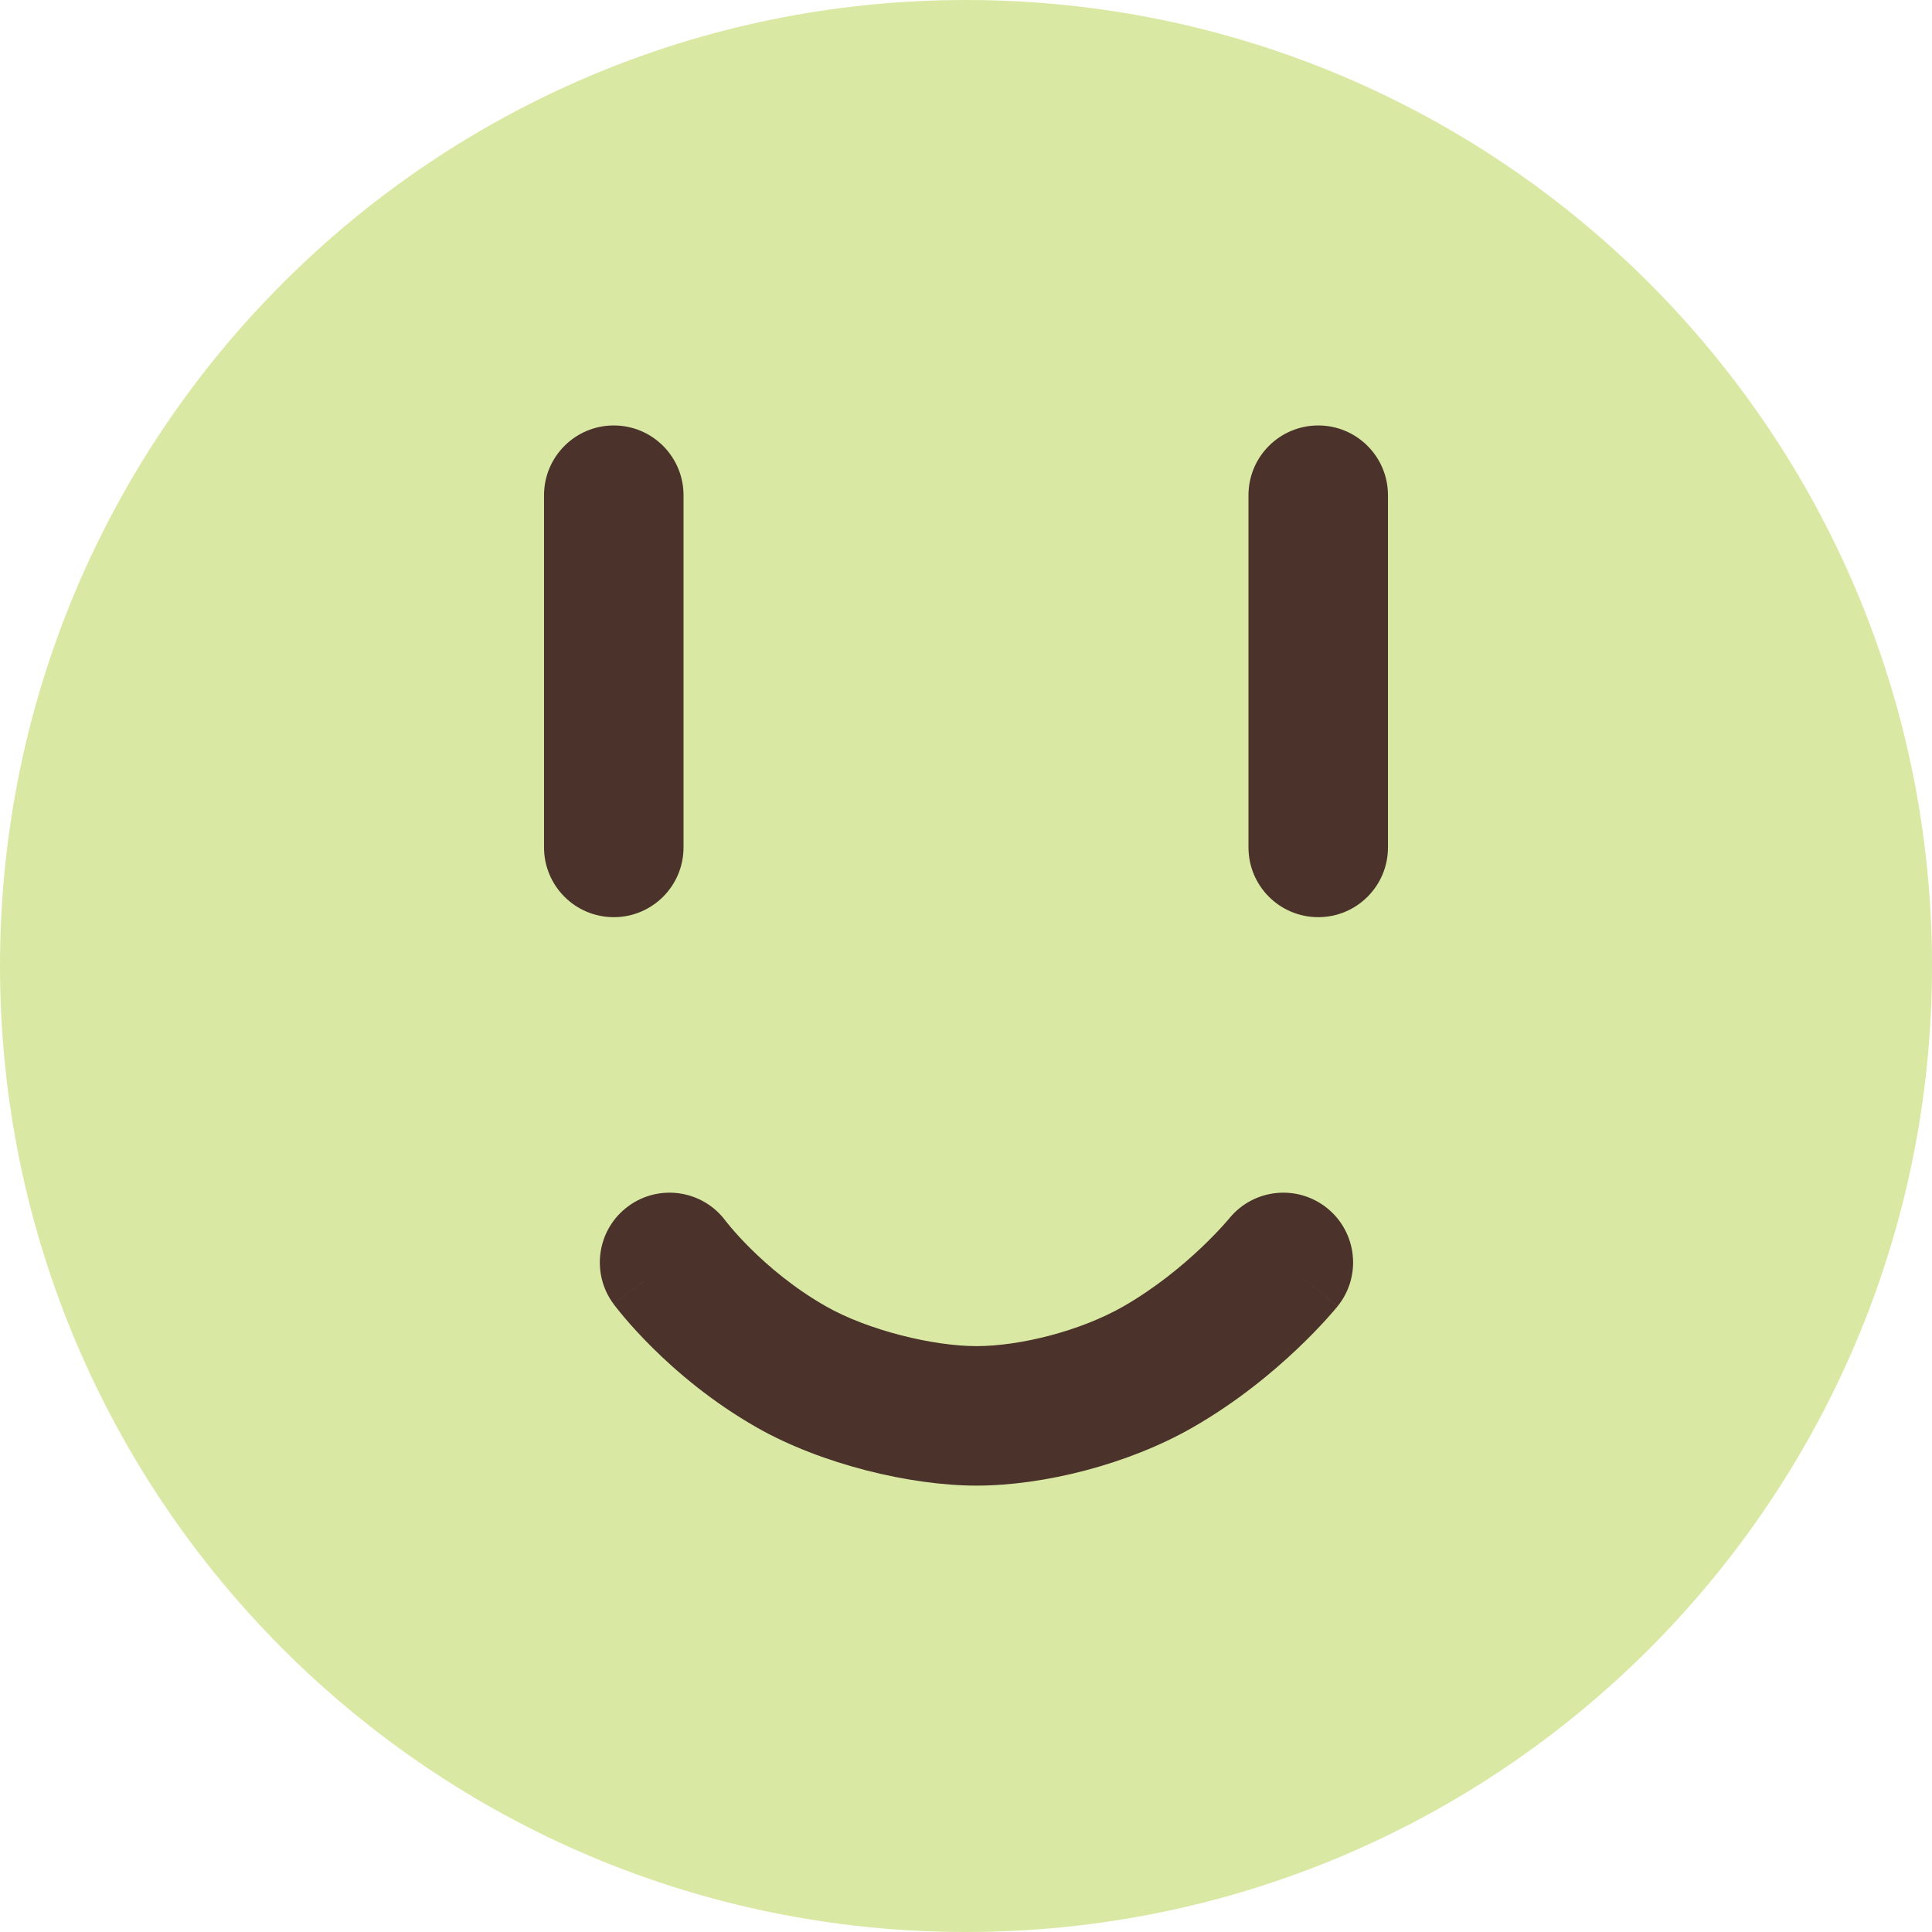
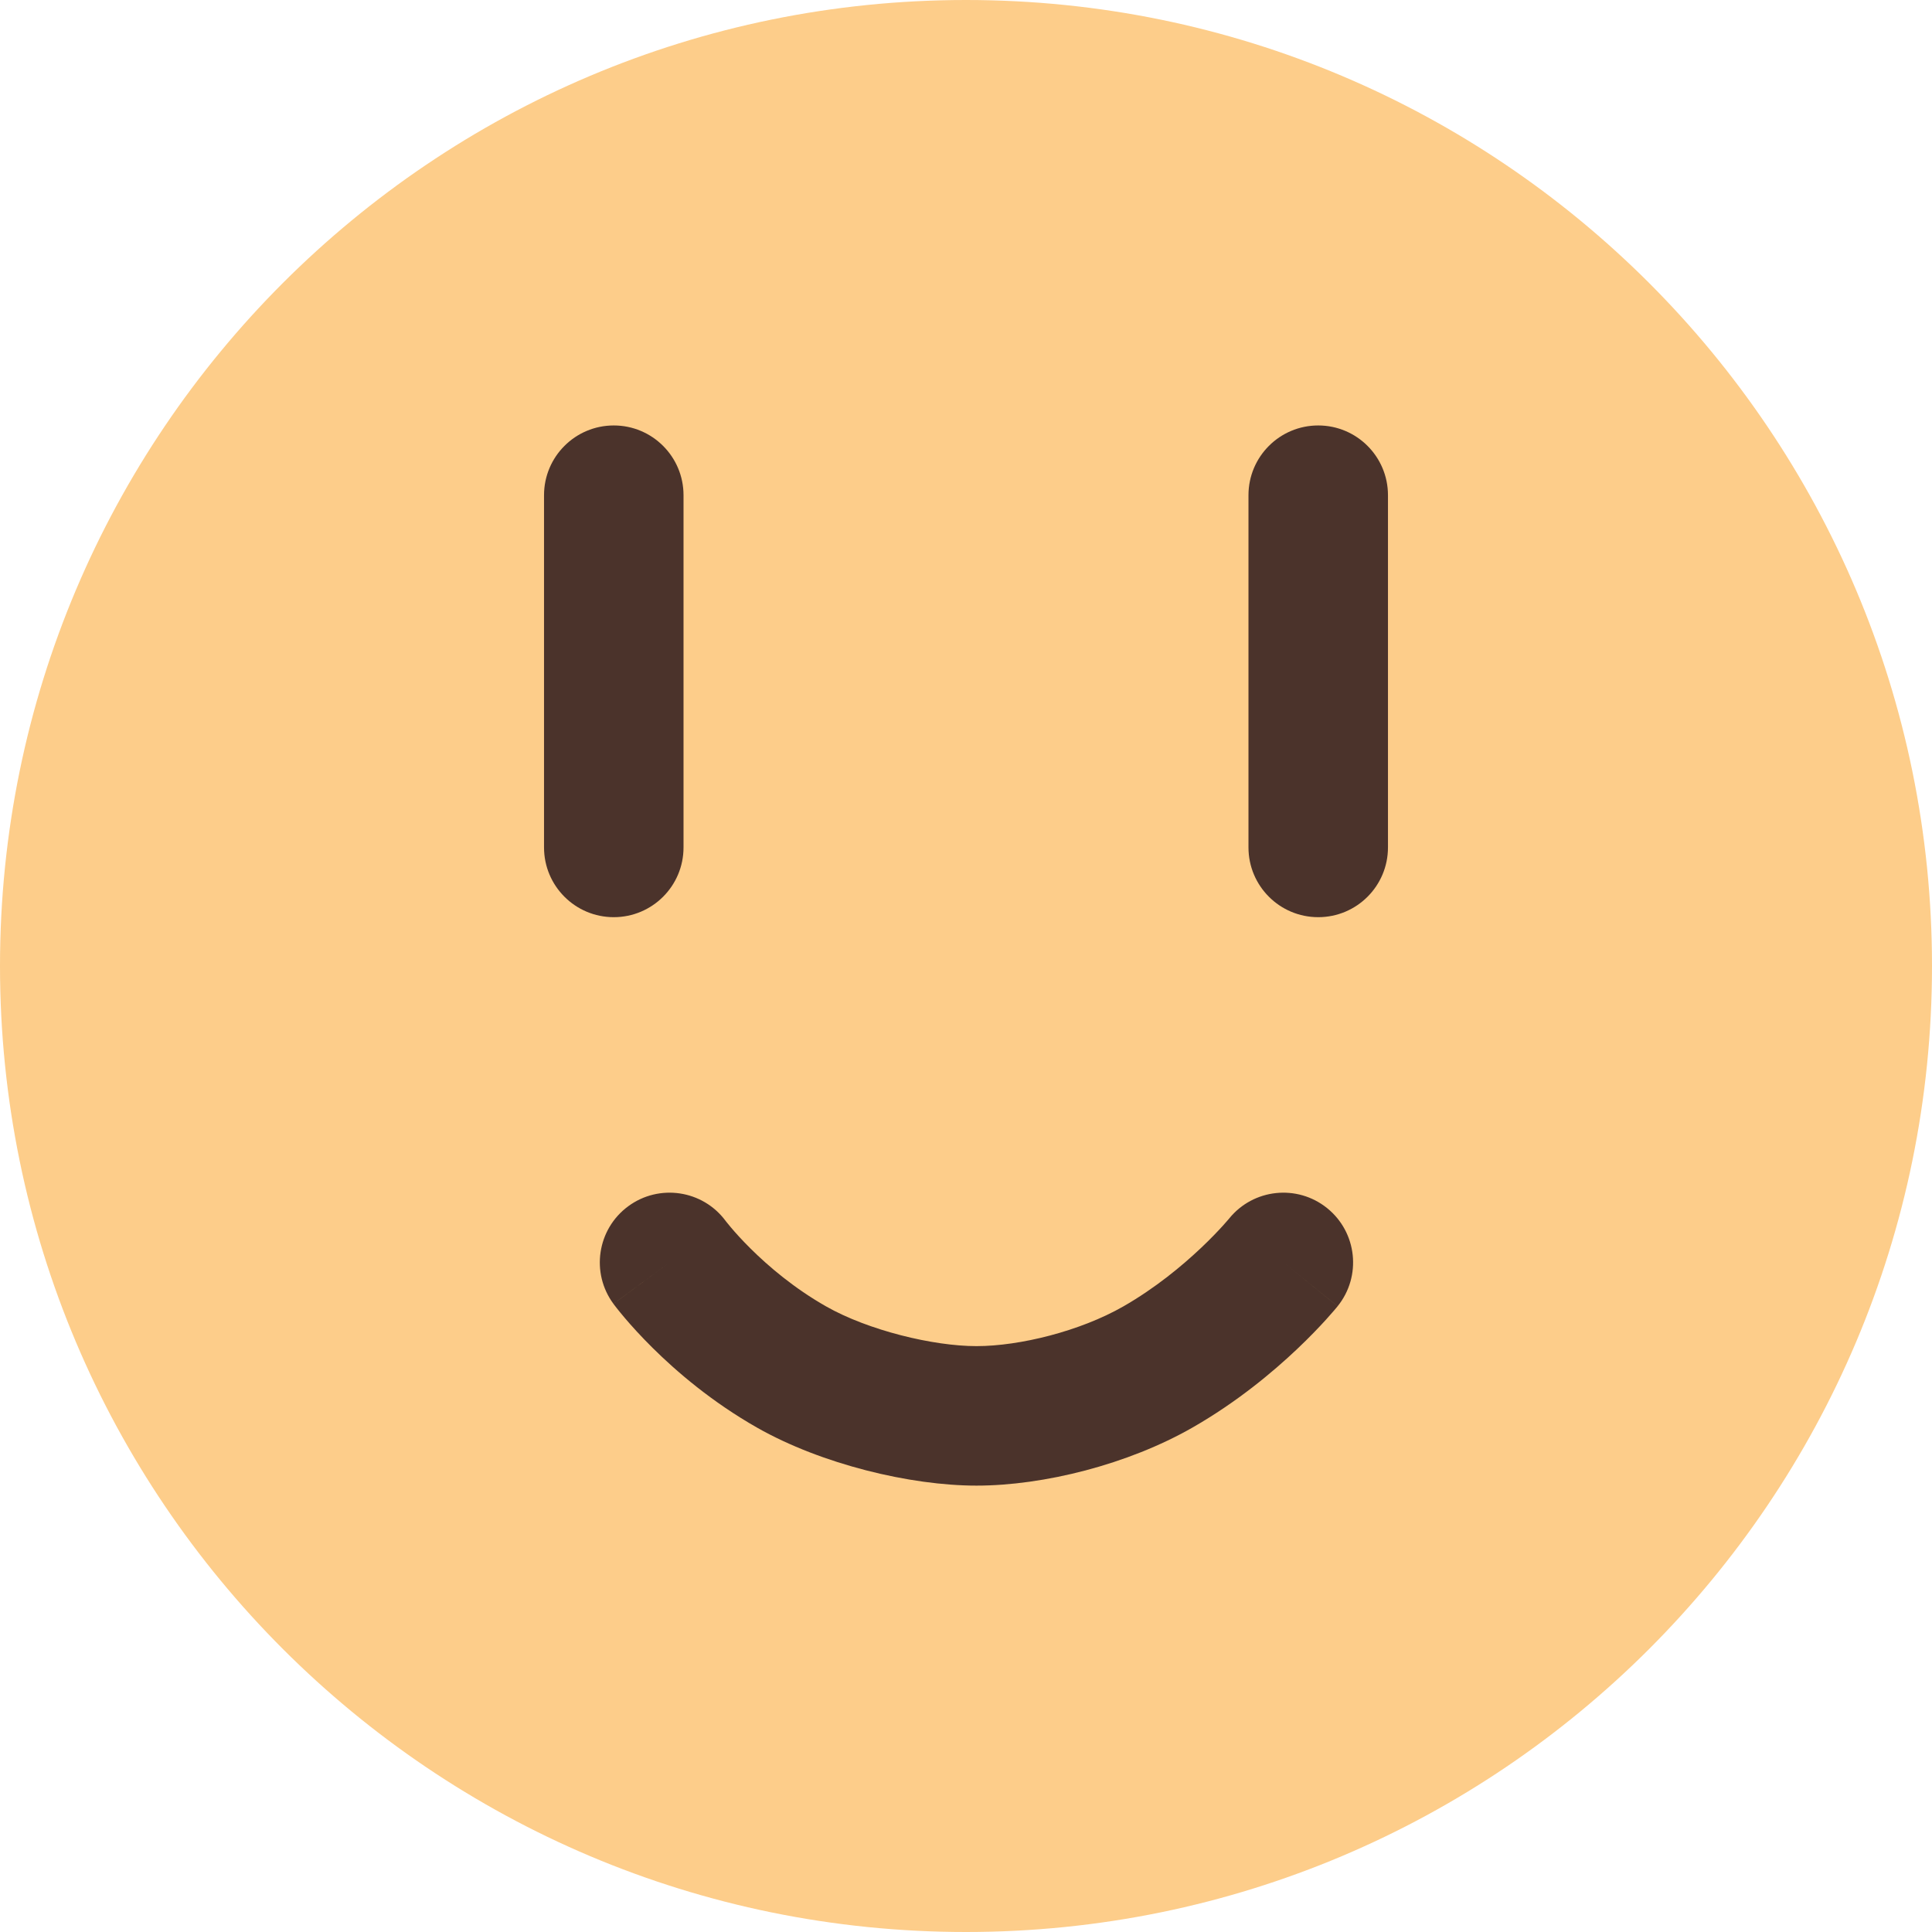
<svg xmlns="http://www.w3.org/2000/svg" width="277" height="277" viewBox="0 0 277 277" fill="none">
-   <path d="M277 138.5C277 214.991 214.991 277 138.5 277C62.009 277 0 214.991 0 138.5C0 62.009 62.009 0 138.5 0C214.991 0 277 62.009 277 138.5Z" fill="#D9E9A4" />
+   <path d="M277 138.5C277 214.991 214.991 277 138.5 277C62.009 277 0 214.991 0 138.5C0 62.009 62.009 0 138.5 0C214.991 0 277 62.009 277 138.5Z" fill="#FDCD8A" />
  <path fill-rule="evenodd" clip-rule="evenodd" d="M88 61C93.523 61 98 65.477 98 71V121.5C98 127.023 93.523 131.5 88 131.5C82.477 131.5 78 127.023 78 121.5V71C78 65.477 82.477 61 88 61Z" fill="#4B332B" />
  <path fill-rule="evenodd" clip-rule="evenodd" d="M189 61C194.523 61 199 65.477 199 71V121.5C199 127.023 194.523 131.5 189 131.5C183.477 131.5 179 127.023 179 121.5V71C179 65.477 183.477 61 189 61Z" fill="#4B332B" />
  <path fill-rule="evenodd" clip-rule="evenodd" d="M96 181C87.954 186.938 87.955 186.94 87.957 186.942L87.966 186.954L87.981 186.974L88.018 187.024C88.046 187.061 88.08 187.106 88.121 187.16C88.203 187.267 88.31 187.407 88.444 187.576C88.71 187.914 89.08 188.372 89.549 188.926C90.487 190.031 91.832 191.533 93.559 193.244C96.988 196.642 102.056 200.999 108.56 204.695C117.774 209.929 130.517 213 140 213C149.645 213 161.738 209.959 170.965 204.68C177.332 201.038 182.47 196.74 185.984 193.41C187.757 191.731 189.156 190.26 190.133 189.183C190.622 188.644 191.008 188.201 191.284 187.877C191.423 187.715 191.534 187.582 191.617 187.482C191.658 187.432 191.693 187.389 191.721 187.356L191.757 187.312L191.771 187.294L191.779 187.283C191.781 187.282 191.782 187.28 184 181L191.782 187.28C195.25 182.982 194.578 176.687 190.28 173.218C185.99 169.756 179.708 170.42 176.236 174.698C176.233 174.701 176.228 174.708 176.22 174.718C176.194 174.748 176.143 174.809 176.067 174.898C175.915 175.077 175.665 175.365 175.322 175.743C174.635 176.5 173.587 177.605 172.228 178.892C169.479 181.497 165.617 184.699 161.035 187.32C154.875 190.844 146.212 193 140 193C133.805 193 124.493 190.744 118.44 187.305C113.87 184.709 110.189 181.567 107.636 179.037C106.372 177.785 105.419 176.716 104.805 175.992C104.499 175.631 104.28 175.359 104.152 175.197C104.088 175.115 104.047 175.062 104.029 175.039C104.026 175.035 104.024 175.032 104.022 175.029C100.736 170.614 94.495 169.682 90.062 172.954C85.618 176.233 84.674 182.494 87.954 186.938L96 181Z" fill="#4B332B" />
</svg>
